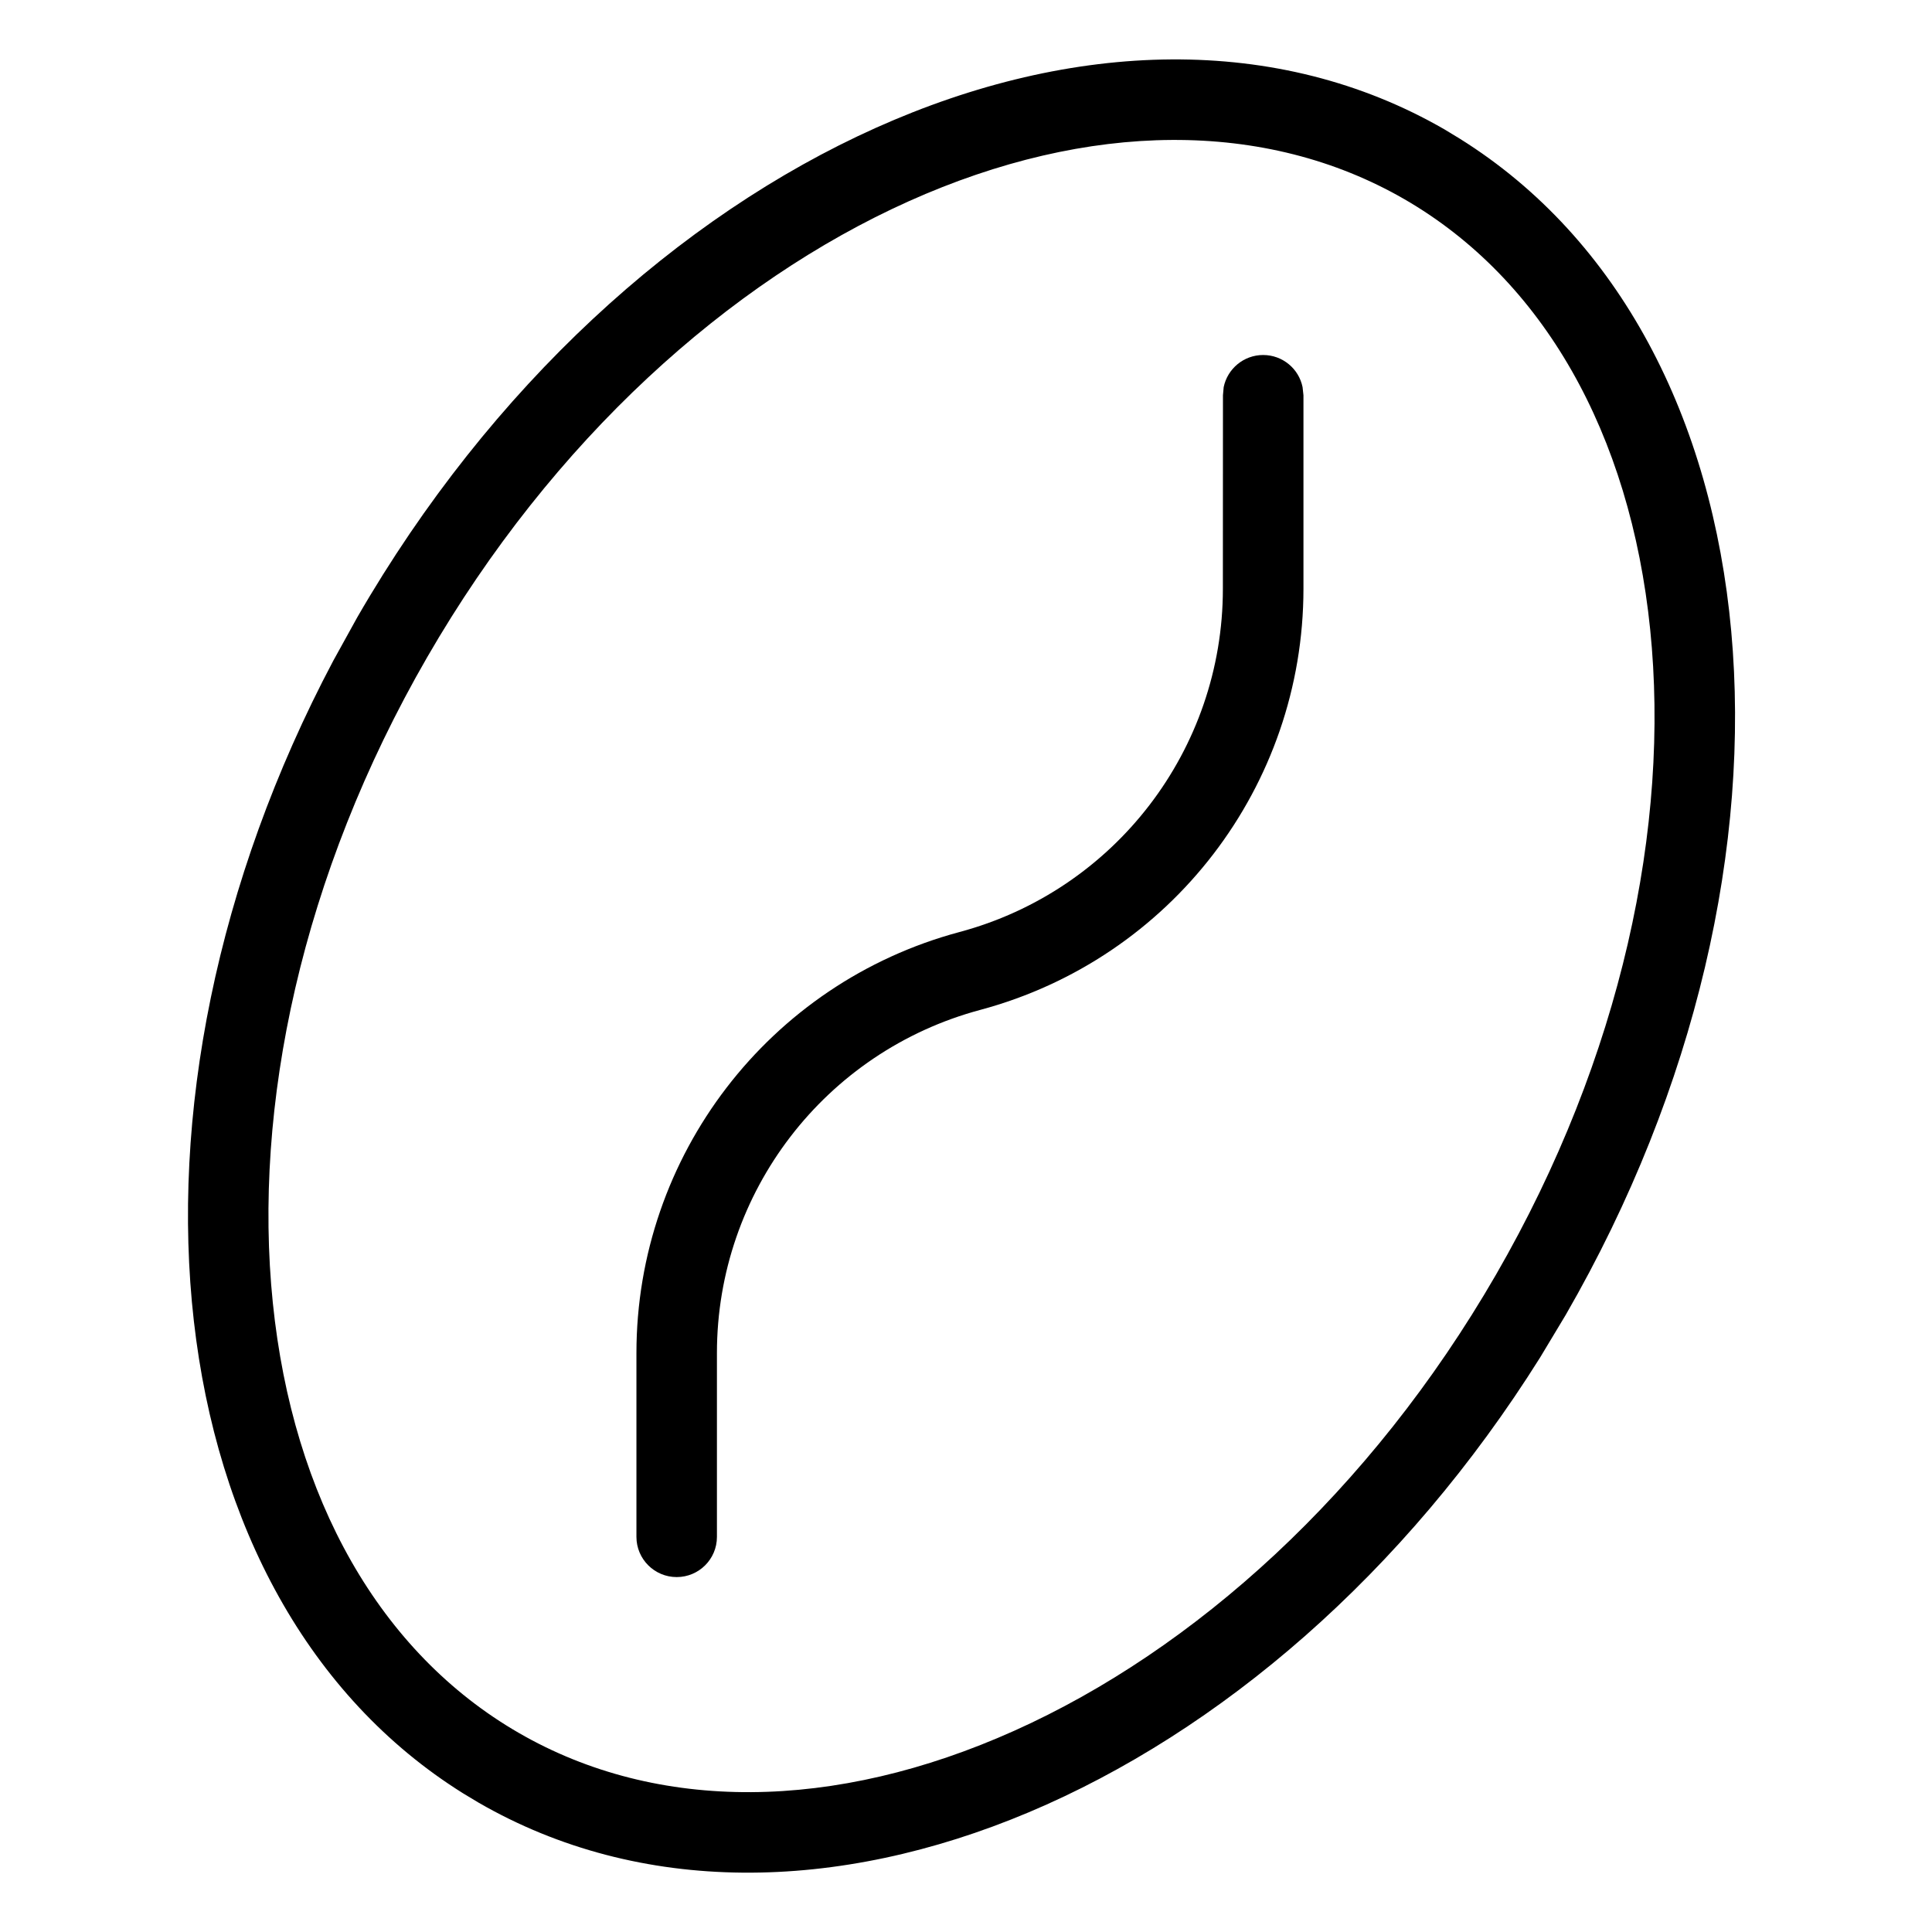
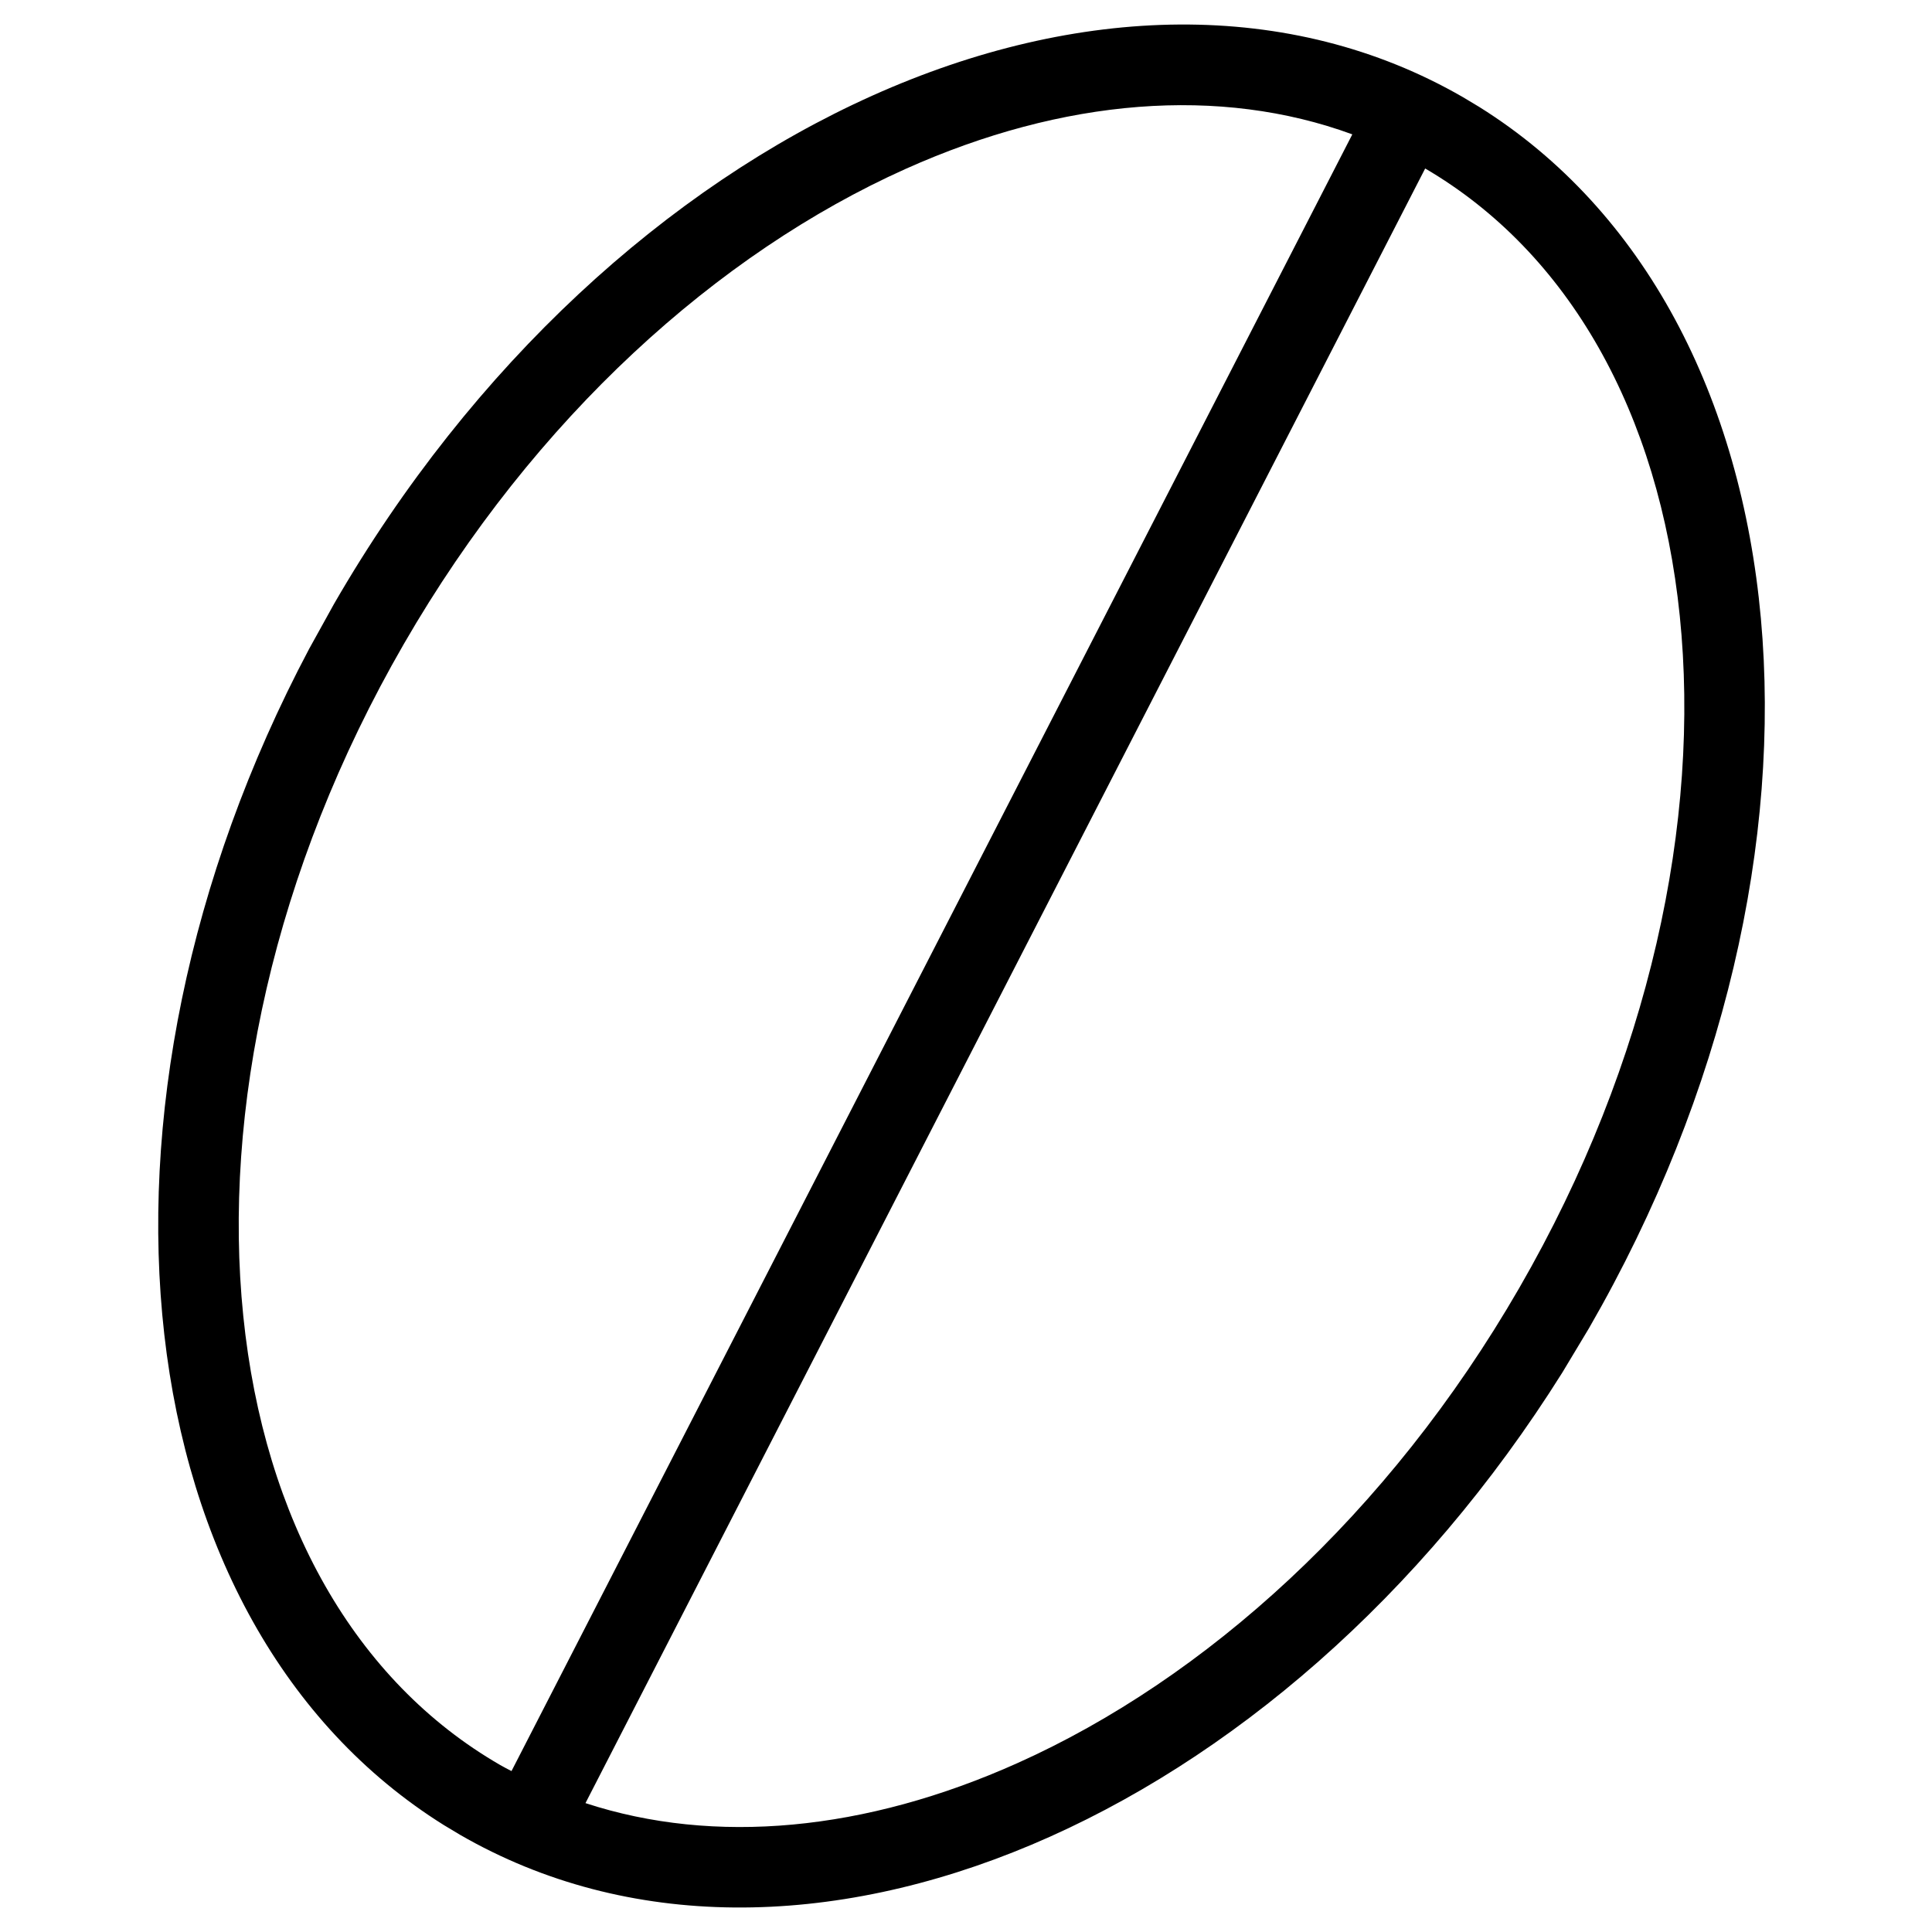
<svg xmlns="http://www.w3.org/2000/svg" width="24" height="24" viewBox="0 0 24 24" fill="none">
-   <path d="M7.906 16.808C7.906 14.358 9.553 12.212 11.919 11.578C13.849 11.061 15.191 9.312 15.191 7.315L15.192 4.91L15.201 4.809C15.248 4.581 15.45 4.41 15.691 4.41C15.933 4.41 16.135 4.581 16.181 4.809L16.192 4.91L16.192 7.315C16.191 9.765 14.545 11.91 12.178 12.545C10.248 13.062 8.906 14.811 8.906 16.808L8.906 19.092C8.906 19.368 8.682 19.591 8.406 19.591C8.13 19.591 7.906 19.367 7.906 19.092L7.906 16.808Z" fill="black" />
-   <path fill-rule="evenodd" clip-rule="evenodd" d="M4.439 7.667C7.753 1.928 13.8 -0.785 17.945 1.608L18.136 1.724C22.11 4.208 22.711 10.684 19.45 16.334L19.132 16.863C15.761 22.238 9.96 24.711 5.945 22.393L5.752 22.277C1.905 19.872 1.219 13.724 4.14 8.208L4.439 7.667ZM6.445 21.527C8.169 22.523 10.367 22.502 12.6 21.5C14.832 20.499 17.02 18.541 18.584 15.834C20.147 13.126 20.748 10.252 20.499 7.818C20.25 5.383 19.169 3.47 17.445 2.474C15.72 1.479 13.522 1.499 11.289 2.5C9.057 3.502 6.868 5.46 5.305 8.167C3.742 10.875 3.14 13.749 3.389 16.183C3.638 18.618 4.72 20.531 6.445 21.527Z" fill="black" />
+   <path fill-rule="evenodd" clip-rule="evenodd" d="M4.15 7.501C7.591 1.54 13.87 -1.277 18.175 1.208L18.375 1.328C22.501 3.907 23.126 10.633 19.738 16.501L19.408 17.05C15.907 22.631 9.884 25.2 5.714 22.792L5.514 22.672C1.519 20.175 0.806 13.79 3.84 8.061L4.15 7.501ZM7.273 22.399C8.876 22.924 10.748 22.75 12.641 21.901C14.967 20.858 17.245 18.819 18.872 16.001C20.5 13.182 21.126 10.189 20.867 7.653C20.609 5.129 19.491 3.139 17.704 2.093L7.273 22.399ZM6.354 22.001L16.799 1.669C15.155 1.067 13.213 1.218 11.248 2.099C8.922 3.143 6.643 5.182 5.016 8.001C3.389 10.819 2.763 13.811 3.022 16.347C3.281 18.885 4.409 20.884 6.214 21.926C6.26 21.953 6.307 21.976 6.354 22.001Z" fill="black" />
</svg>
